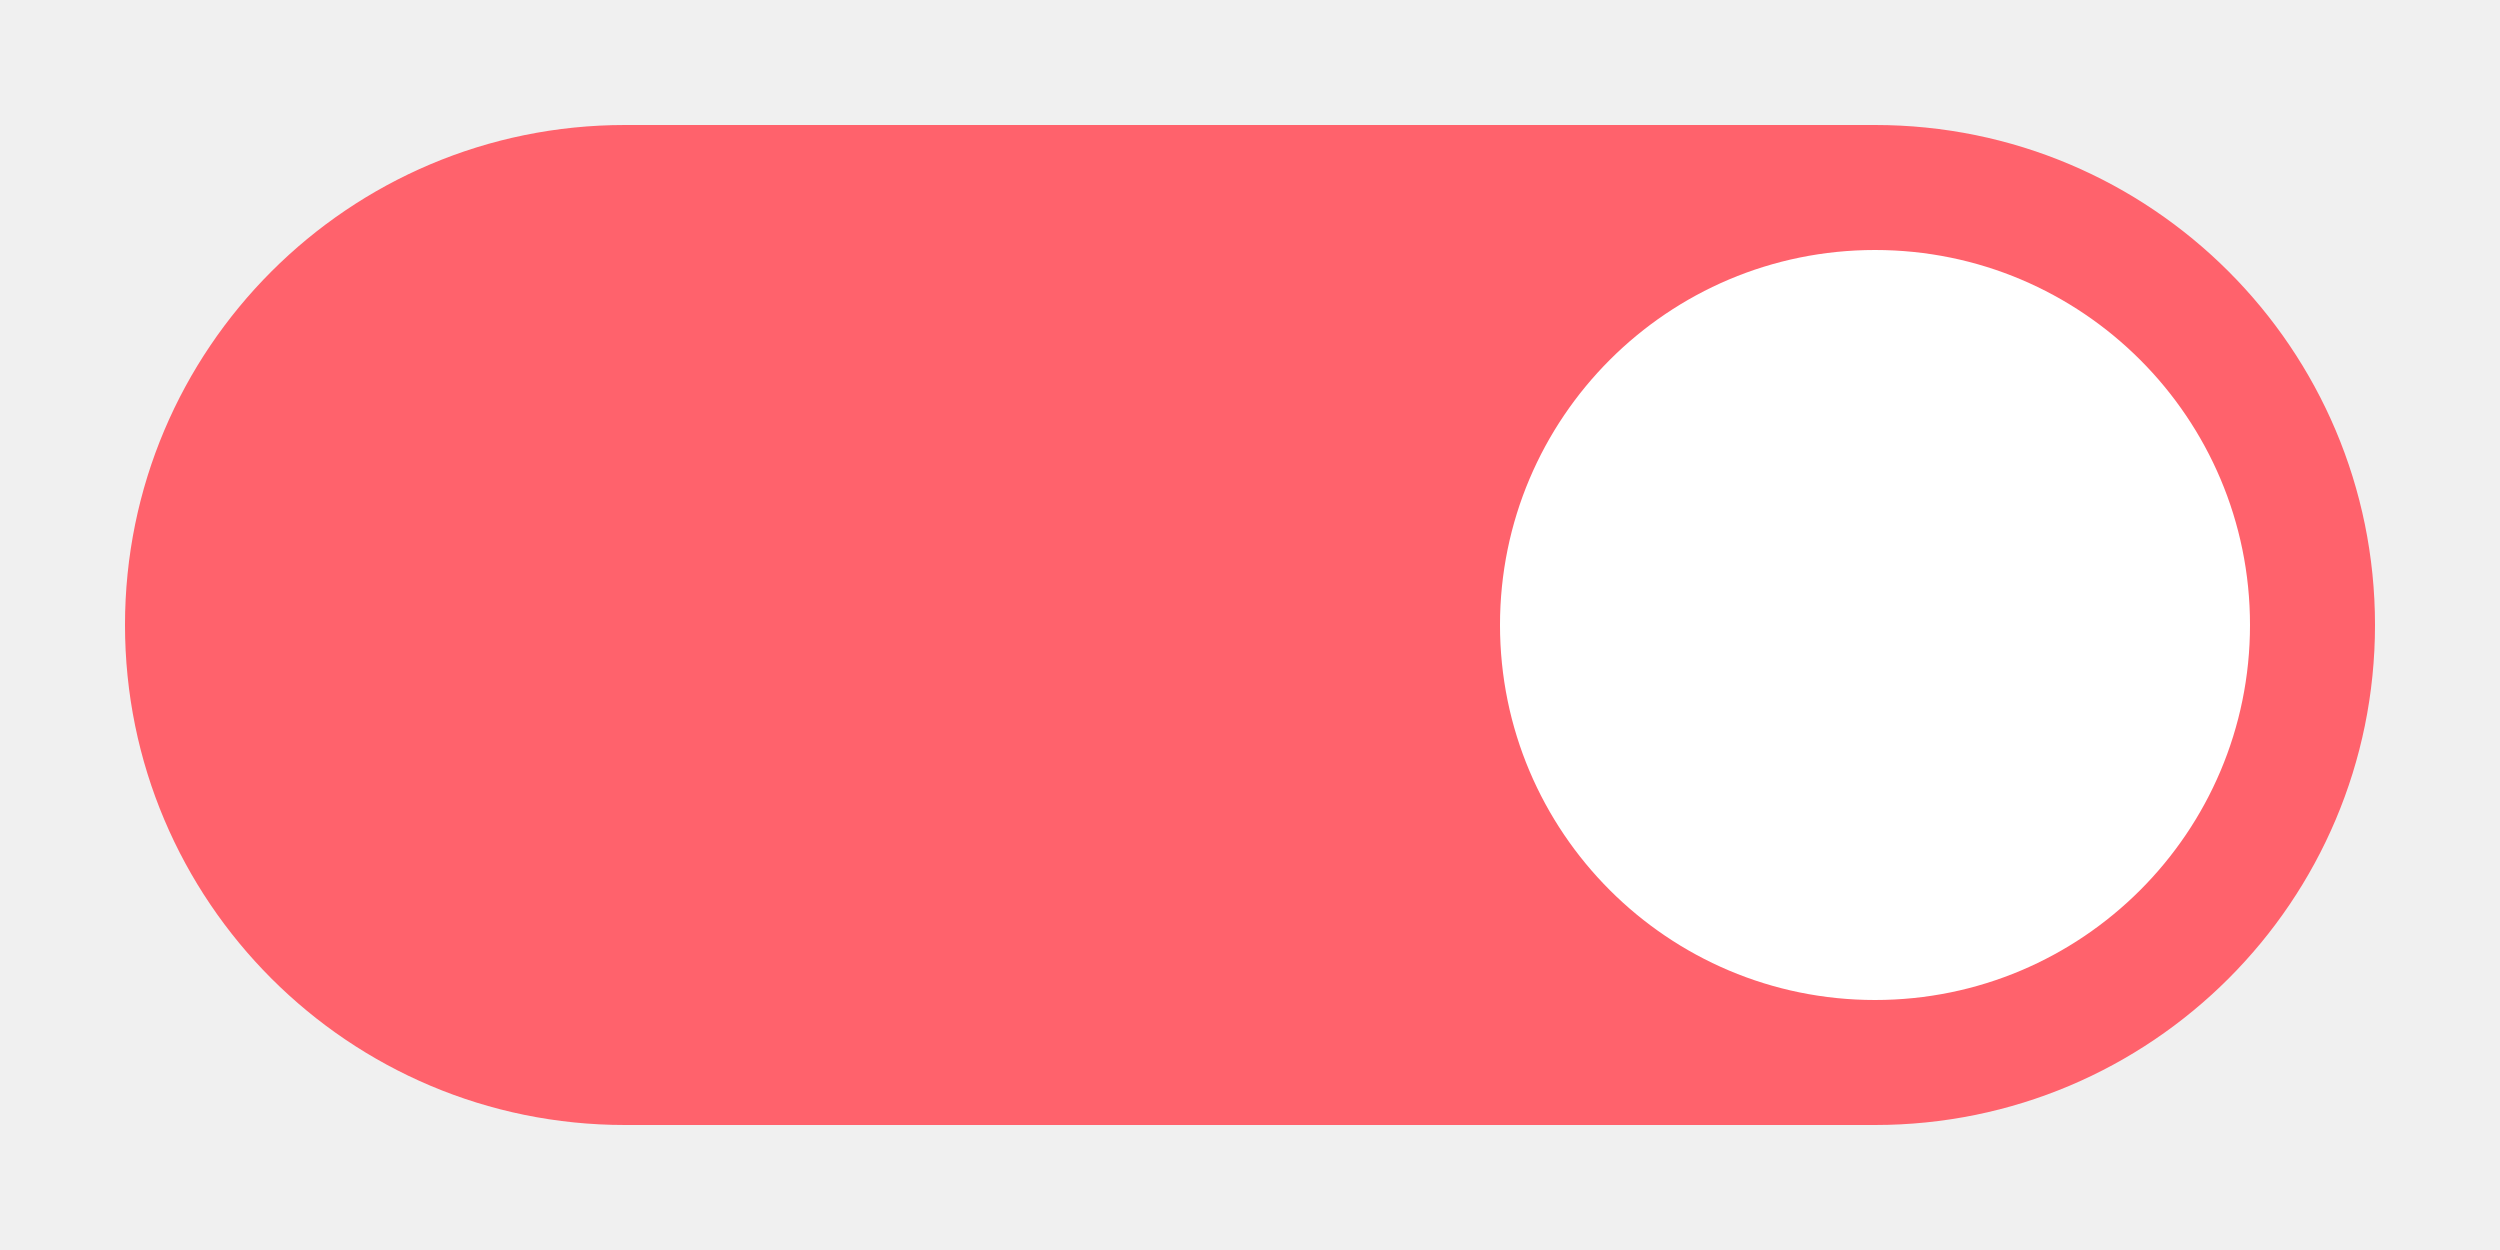
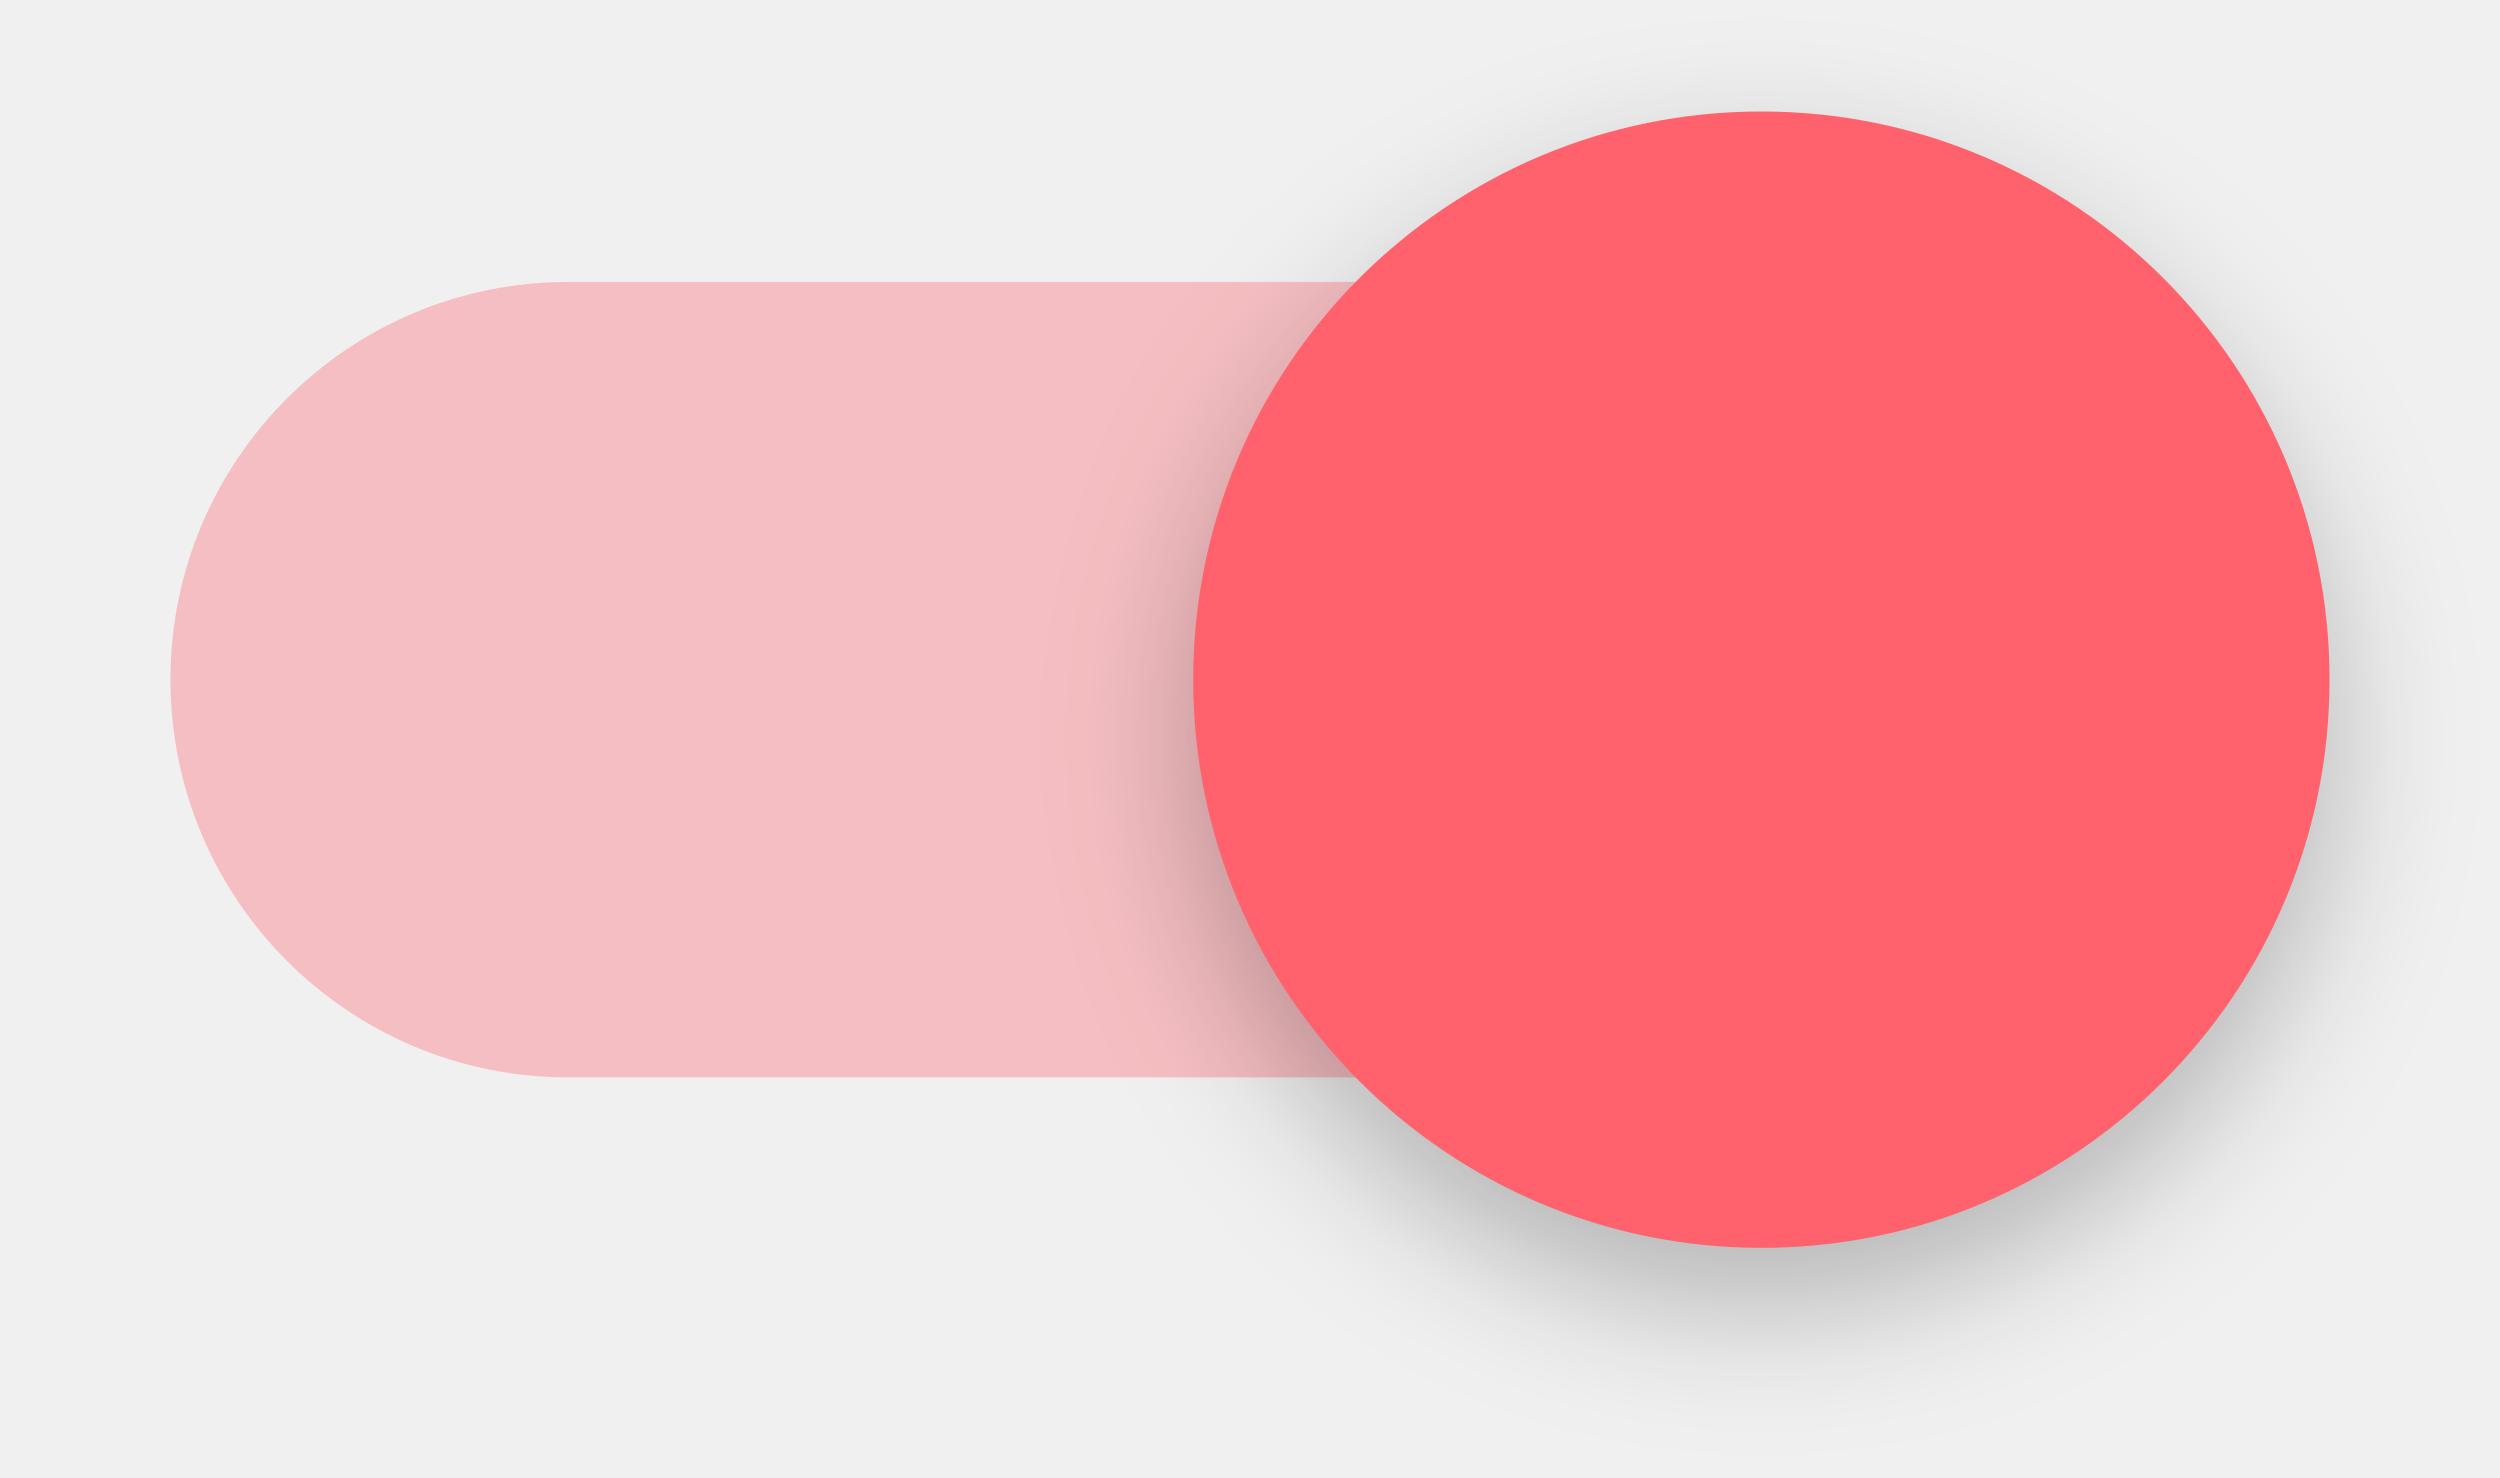
- <svg xmlns="http://www.w3.org/2000/svg" width="40" height="20" viewBox="0 0 40 20" id="svg2" version="1.1">
-   <defs id="defs4" />
-   <g id="layer1" transform="translate(0,-1032.362)">
-     <rect style="stroke:none;fill:#ff626c;fill-opacity:1" id="rect4140" width="36" height="16" x="2" y="1034.362" rx="8" ry="8" />
-     <circle style="fill:#ffffff;fill-opacity:1;stroke:none" id="path4142" cx="30" cy="1042.362" r="6" />
+ <svg xmlns="http://www.w3.org/2000/svg" width="44" height="26" version="1.1" viewBox="0 0 44 26">
+   <defs>
+     <filter id="filter932" x="-.147" y="-.147" width="1.294" height="1.294" color-interpolation-filters="sRGB">
+       <feGaussianBlur stdDeviation="1.225" />
+     </filter>
+   </defs>
+   <g transform="translate(0 -1032.4)">
+     <g transform="translate(0 -.0378)">
+       <rect x="3" y="1037.4" width="32" height="14" rx="7" ry="7" fill="#ff626c" opacity=".35" stroke-width=".864" />
+       <circle cx="31" cy="1045.4" r="10" fill="#000000" filter="url(#filter932)" opacity=".25" />
+       <circle cx="31" cy="1044.4" r="10" fill="#ff626c" />
+     </g>
  </g>
</svg>
